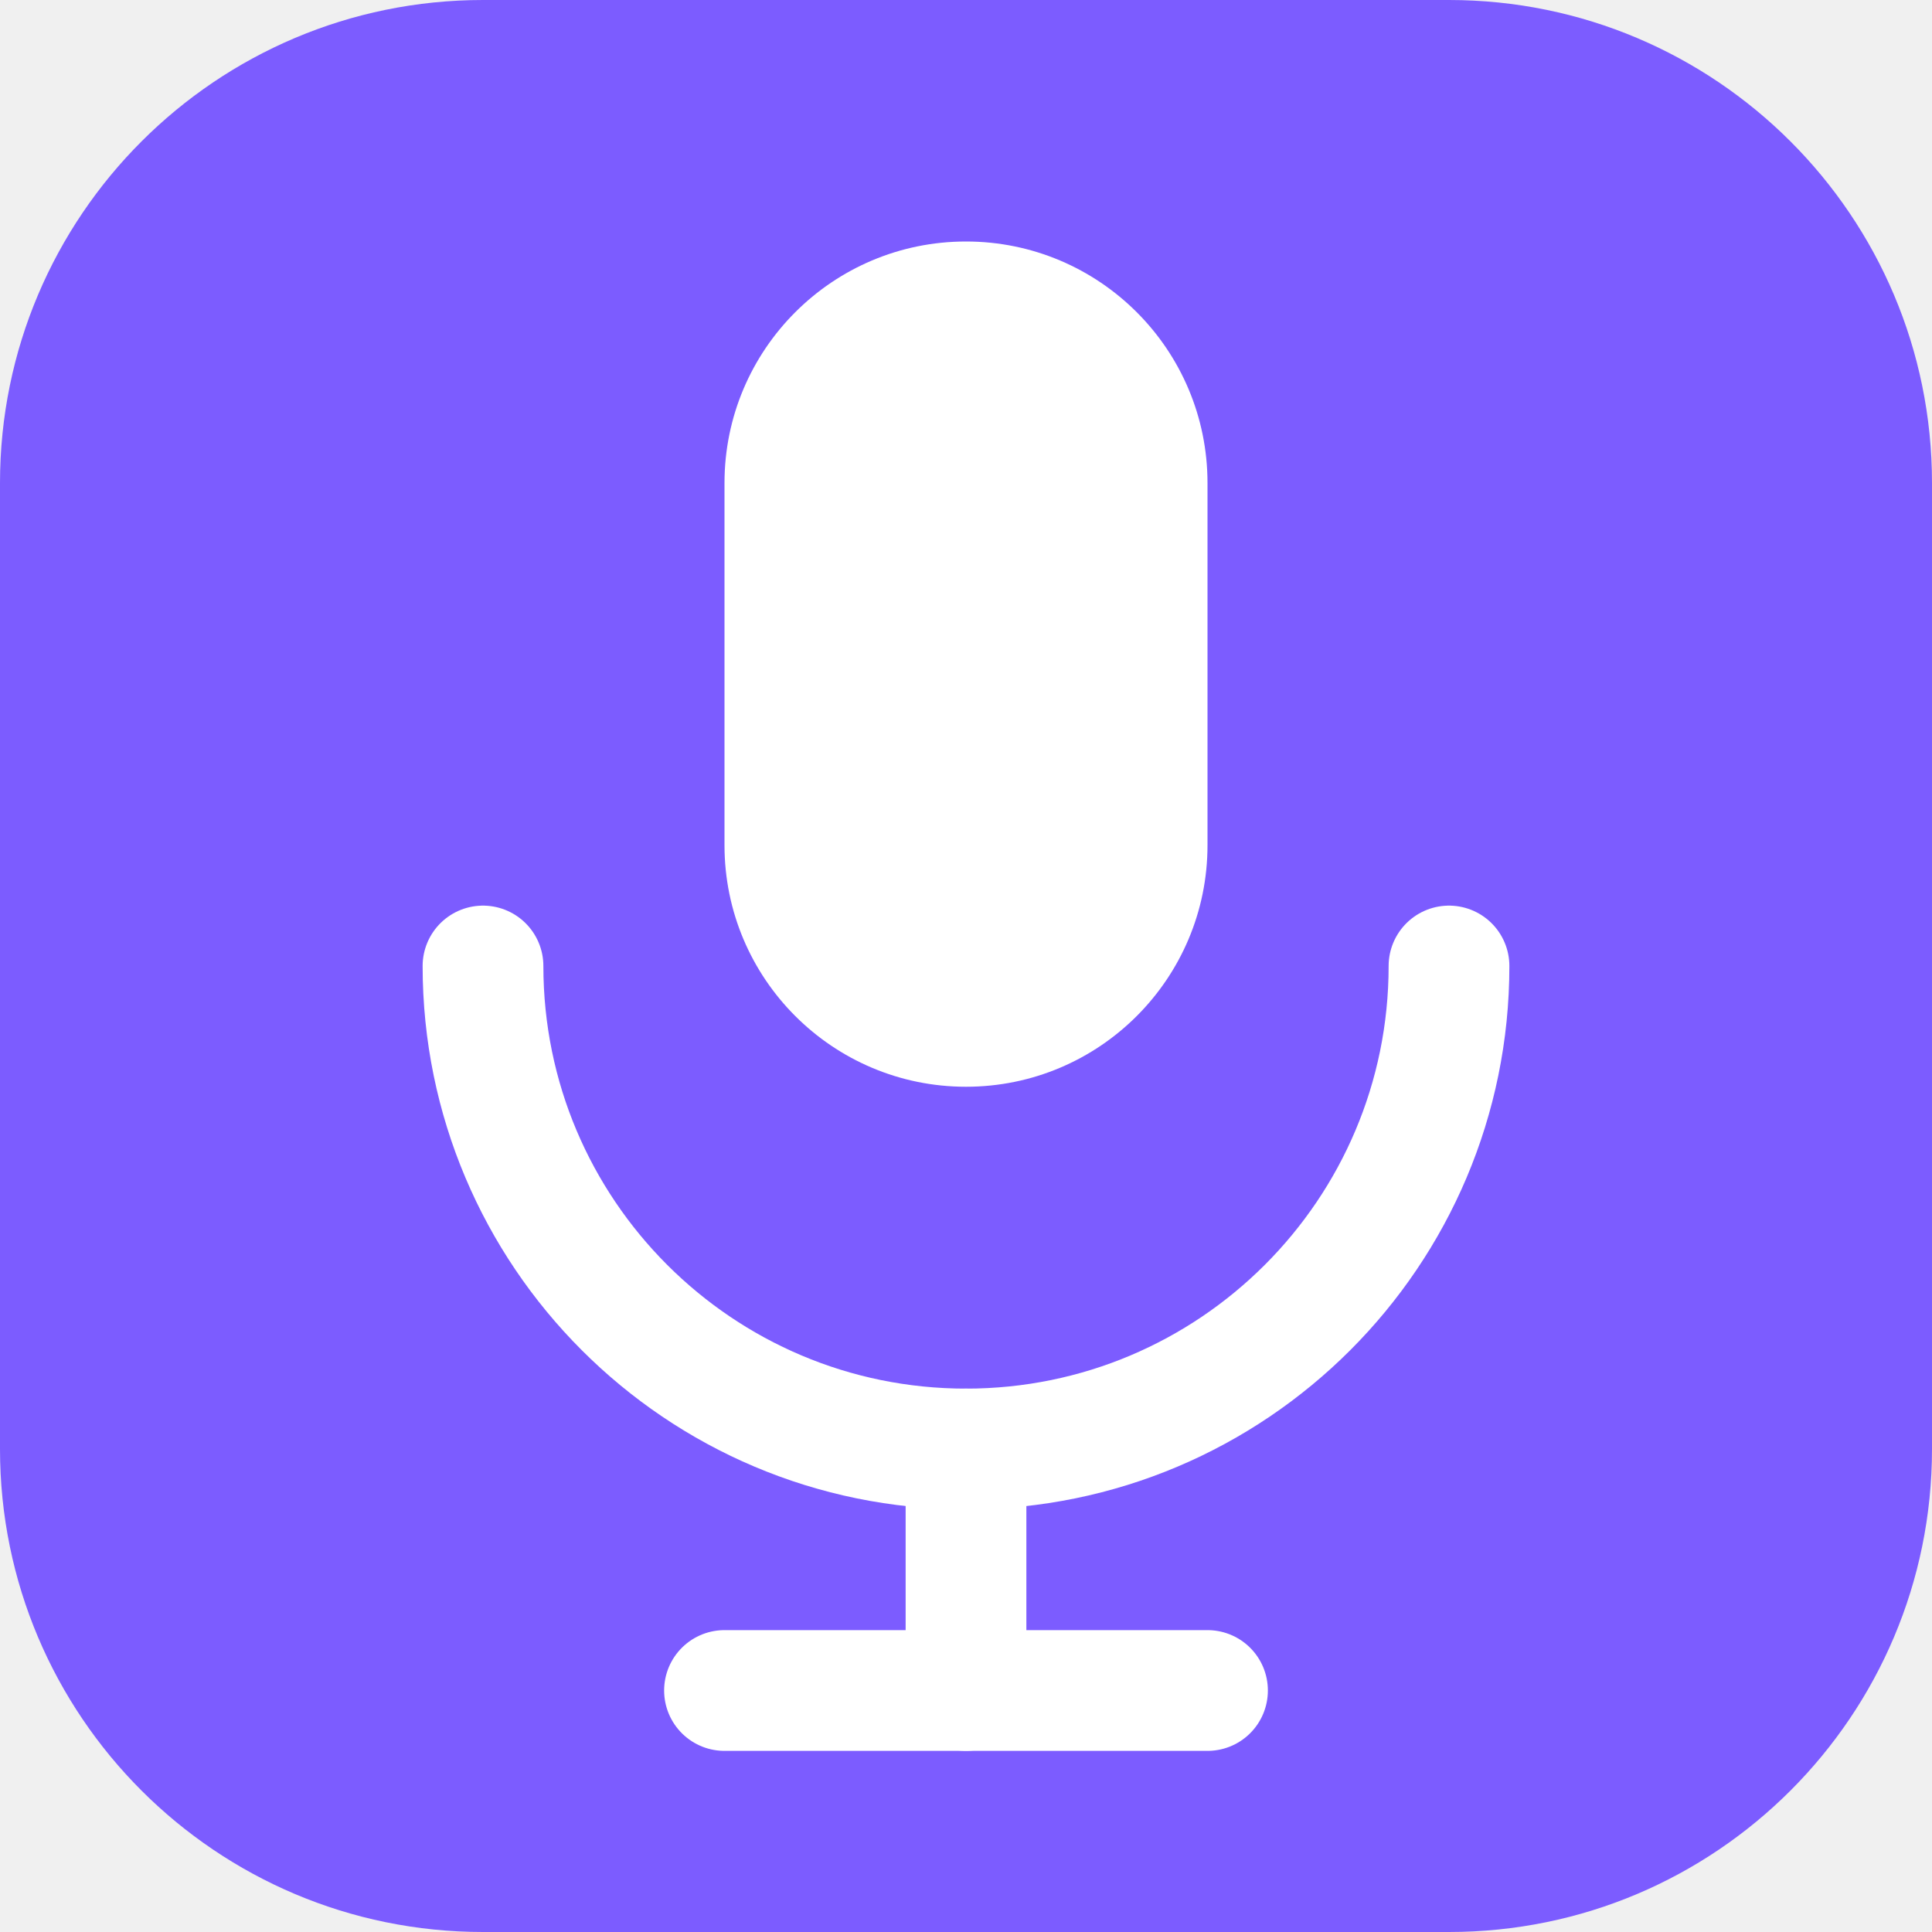
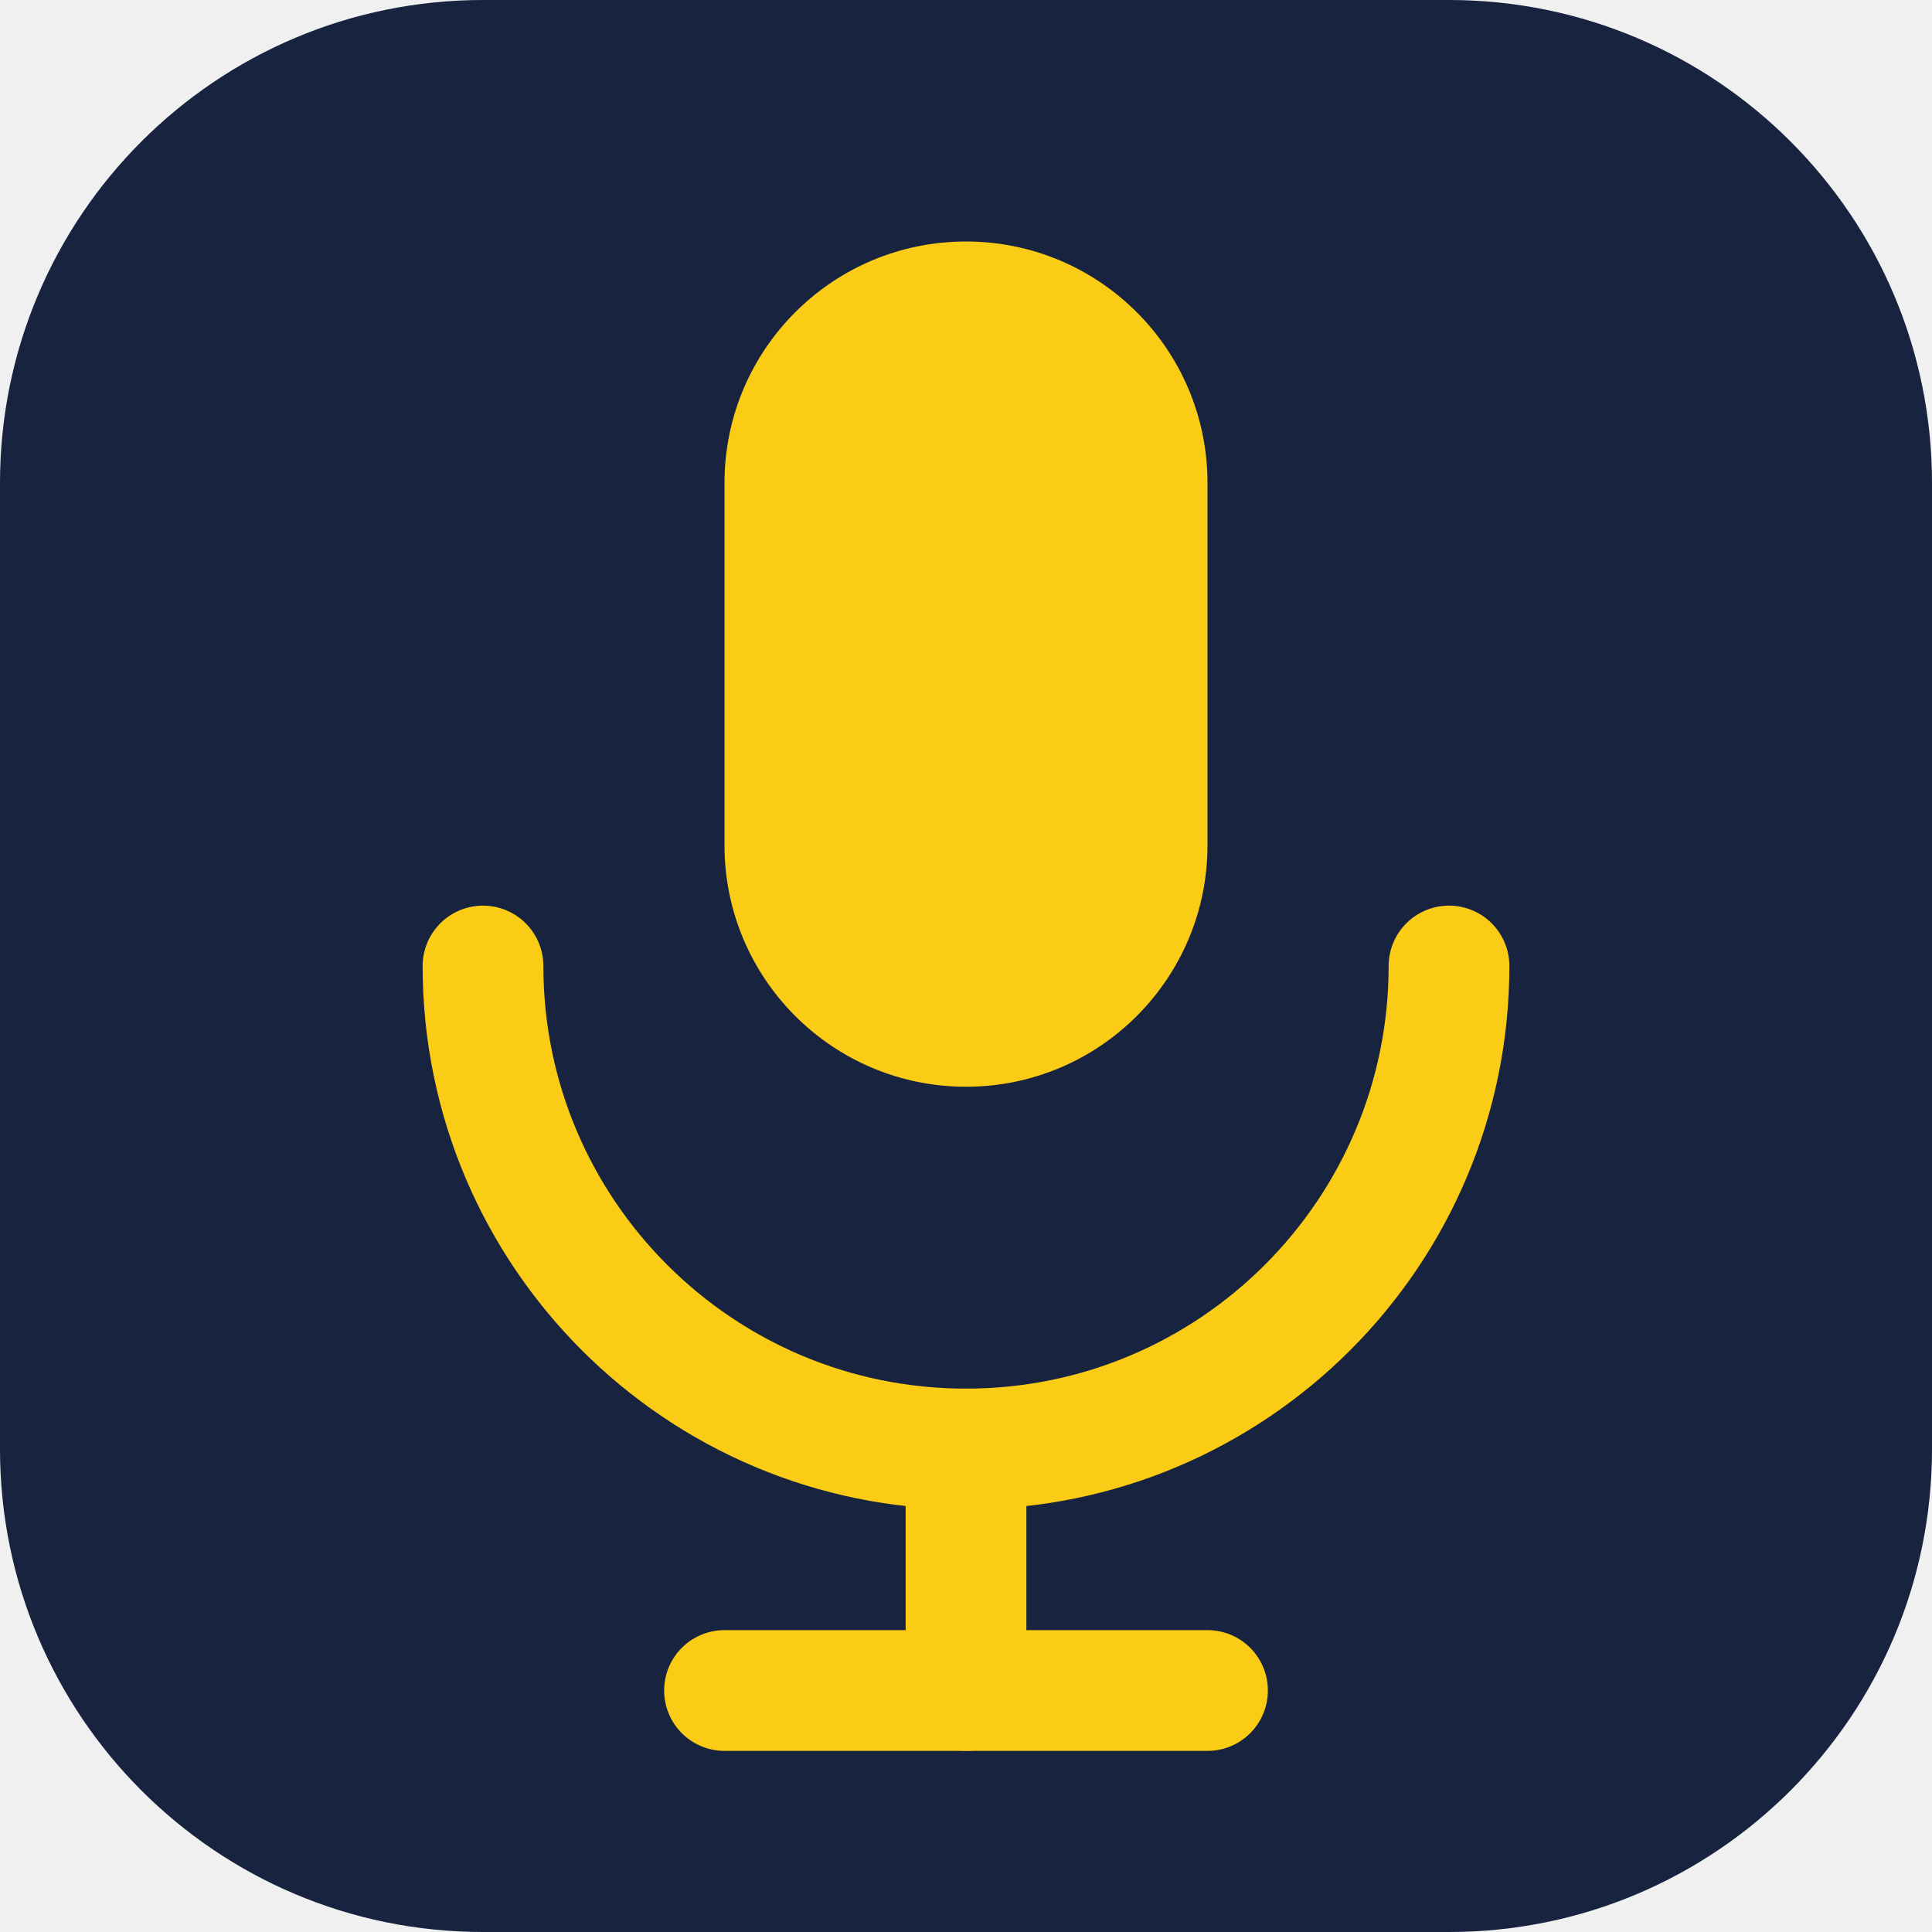
<svg xmlns="http://www.w3.org/2000/svg" viewBox="0 0 32 32" fill="none">
-   <rect width="32" height="32" rx="8" fill="#7c5cff" />
-   <rect x="12" y="4" width="8" height="14" rx="4" fill="#ffffff" />
-   <path d="M8 16c0 4.418 3.582 8 8 8s8-3.582 8-8" stroke="#ffffff" stroke-width="2" stroke-linecap="round" fill="none" />
-   <line x1="16" y1="24" x2="16" y2="28" stroke="#ffffff" stroke-width="2" stroke-linecap="round" />
-   <line x1="12" y1="28" x2="20" y2="28" stroke="#ffffff" stroke-width="2" stroke-linecap="round" />
+   <rect width="32" height="32" rx="8" fill="#17233f" />
+   <rect x="12" y="4" width="8" height="14" rx="4" fill="#facc15" />
+   <path d="M8 16c0 4.418 3.582 8 8 8s8-3.582 8-8" stroke="#facc15" stroke-width="2" stroke-linecap="round" fill="none" />
+   <line x1="16" y1="24" x2="16" y2="28" stroke="#facc15" stroke-width="2" stroke-linecap="round" />
+   <line x1="12" y1="28" x2="20" y2="28" stroke="#facc15" stroke-width="2" stroke-linecap="round" />
</svg>
